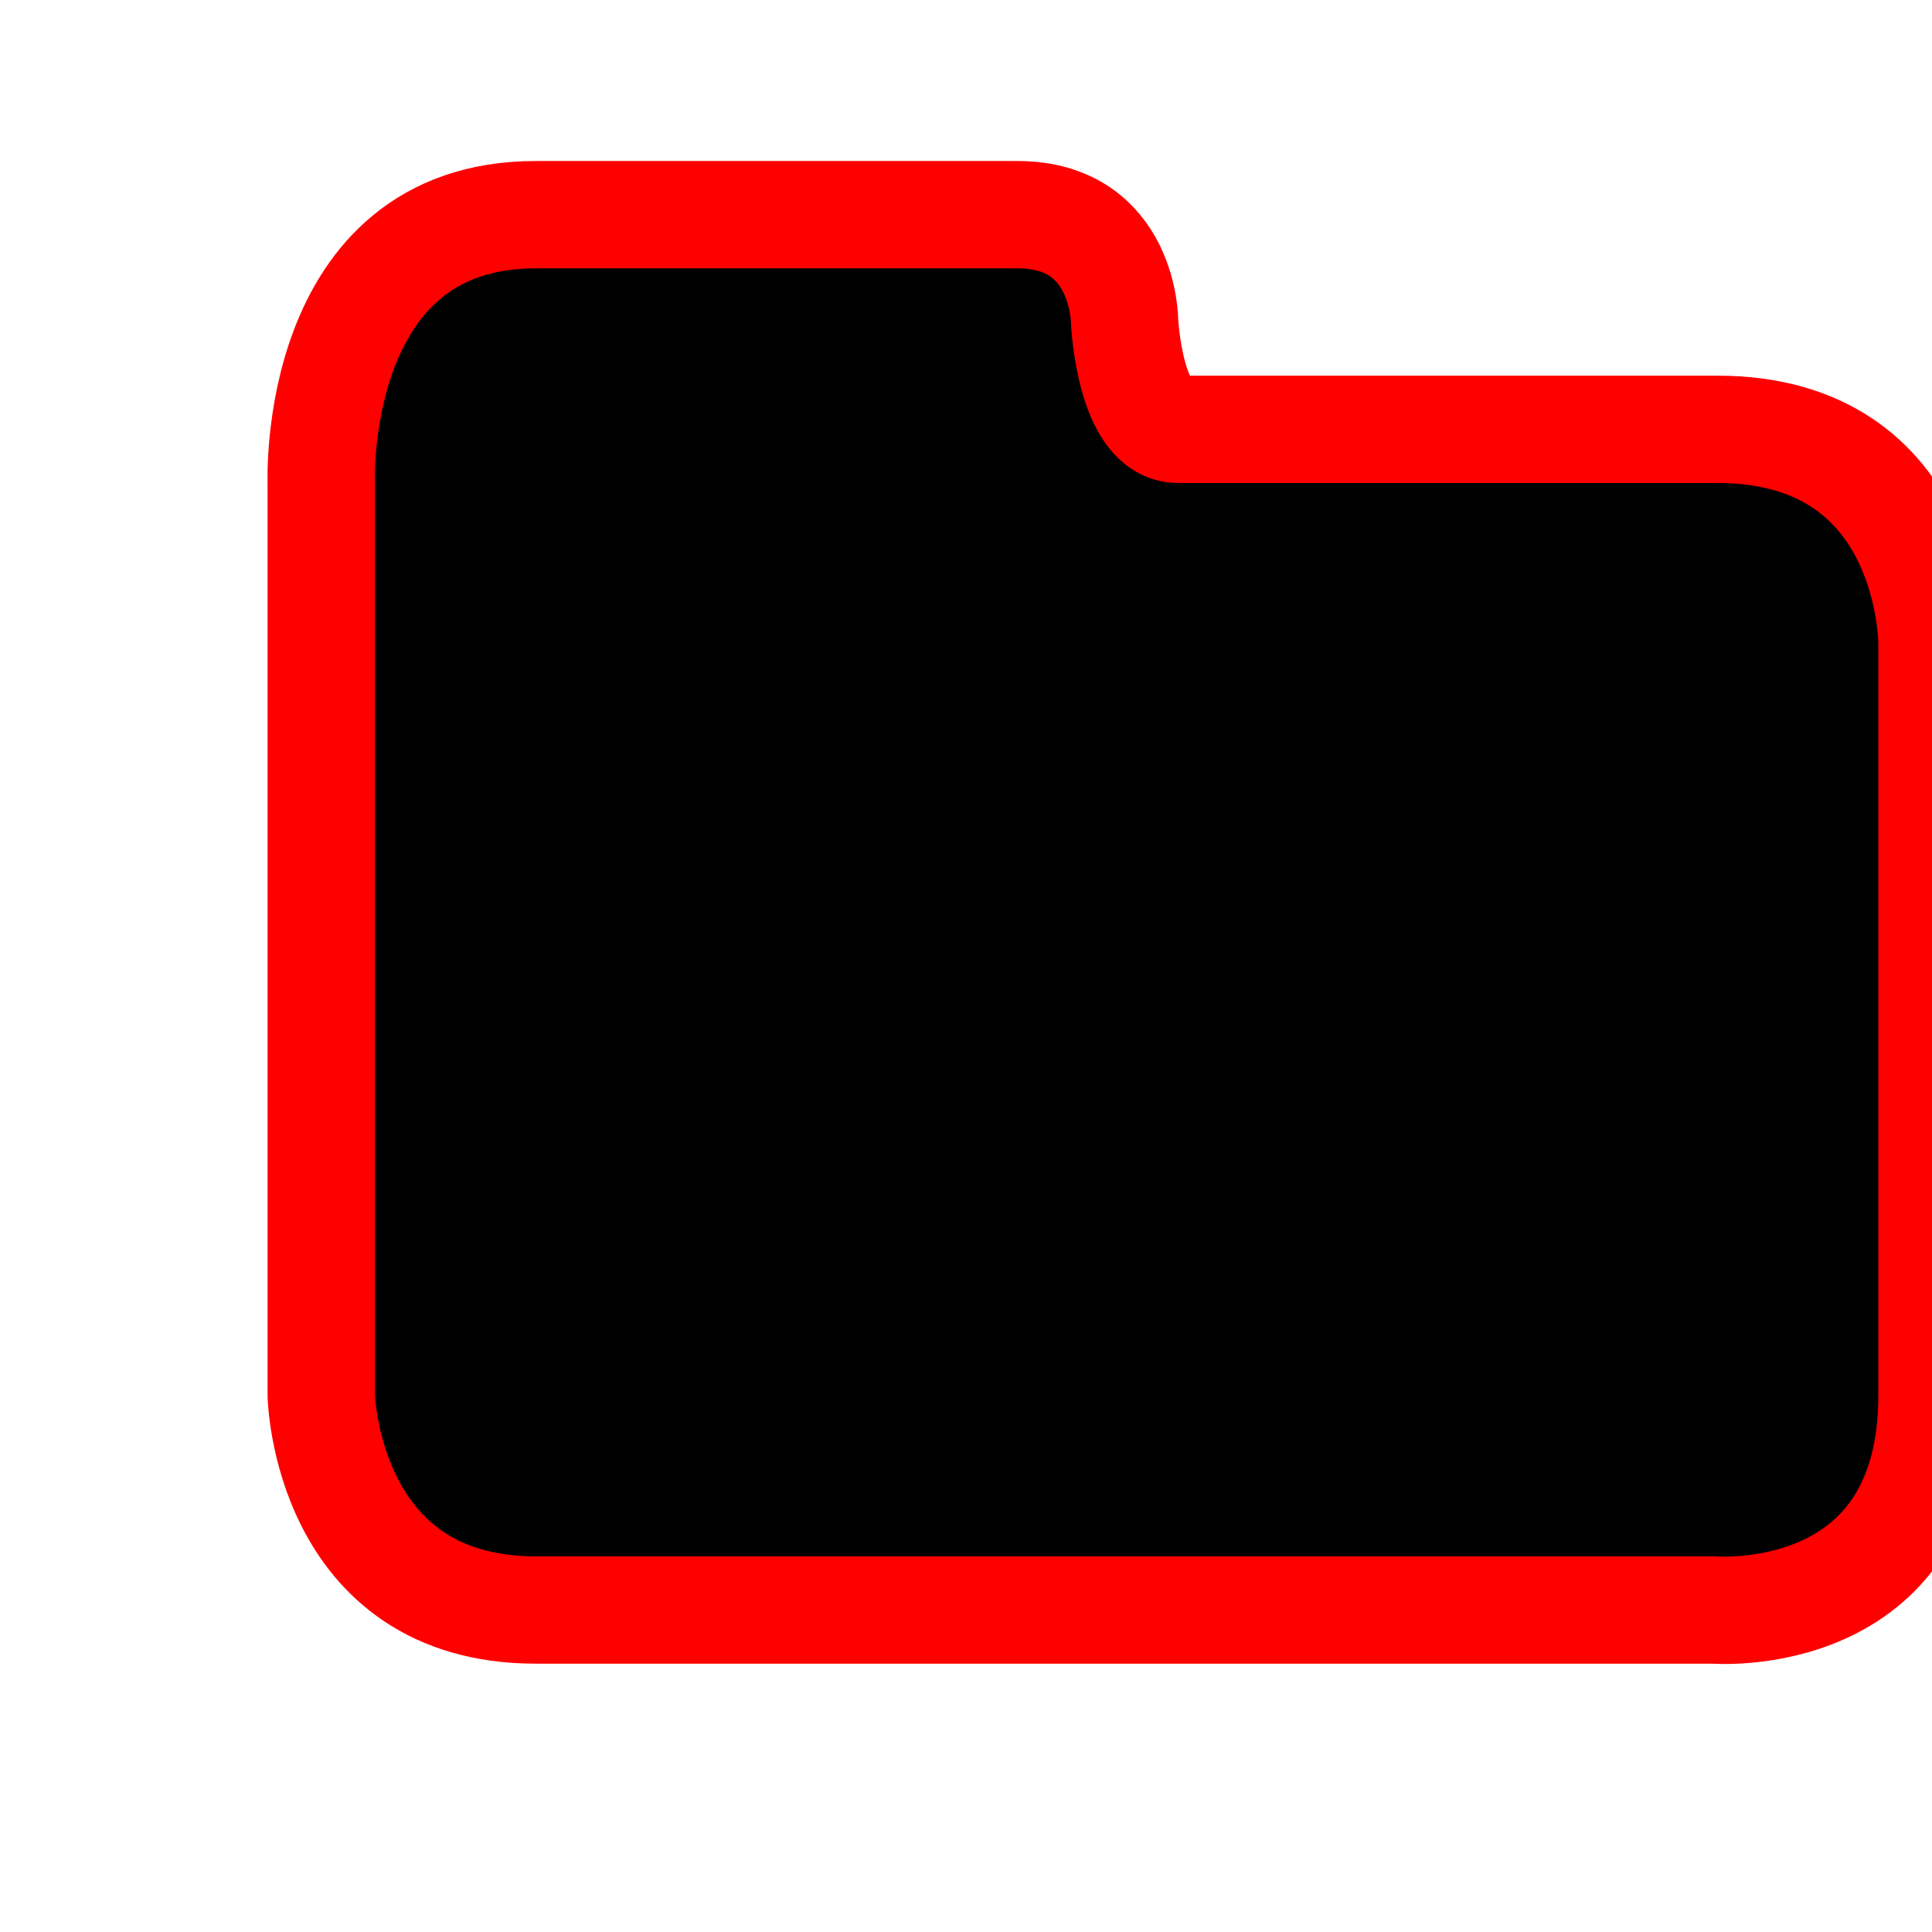
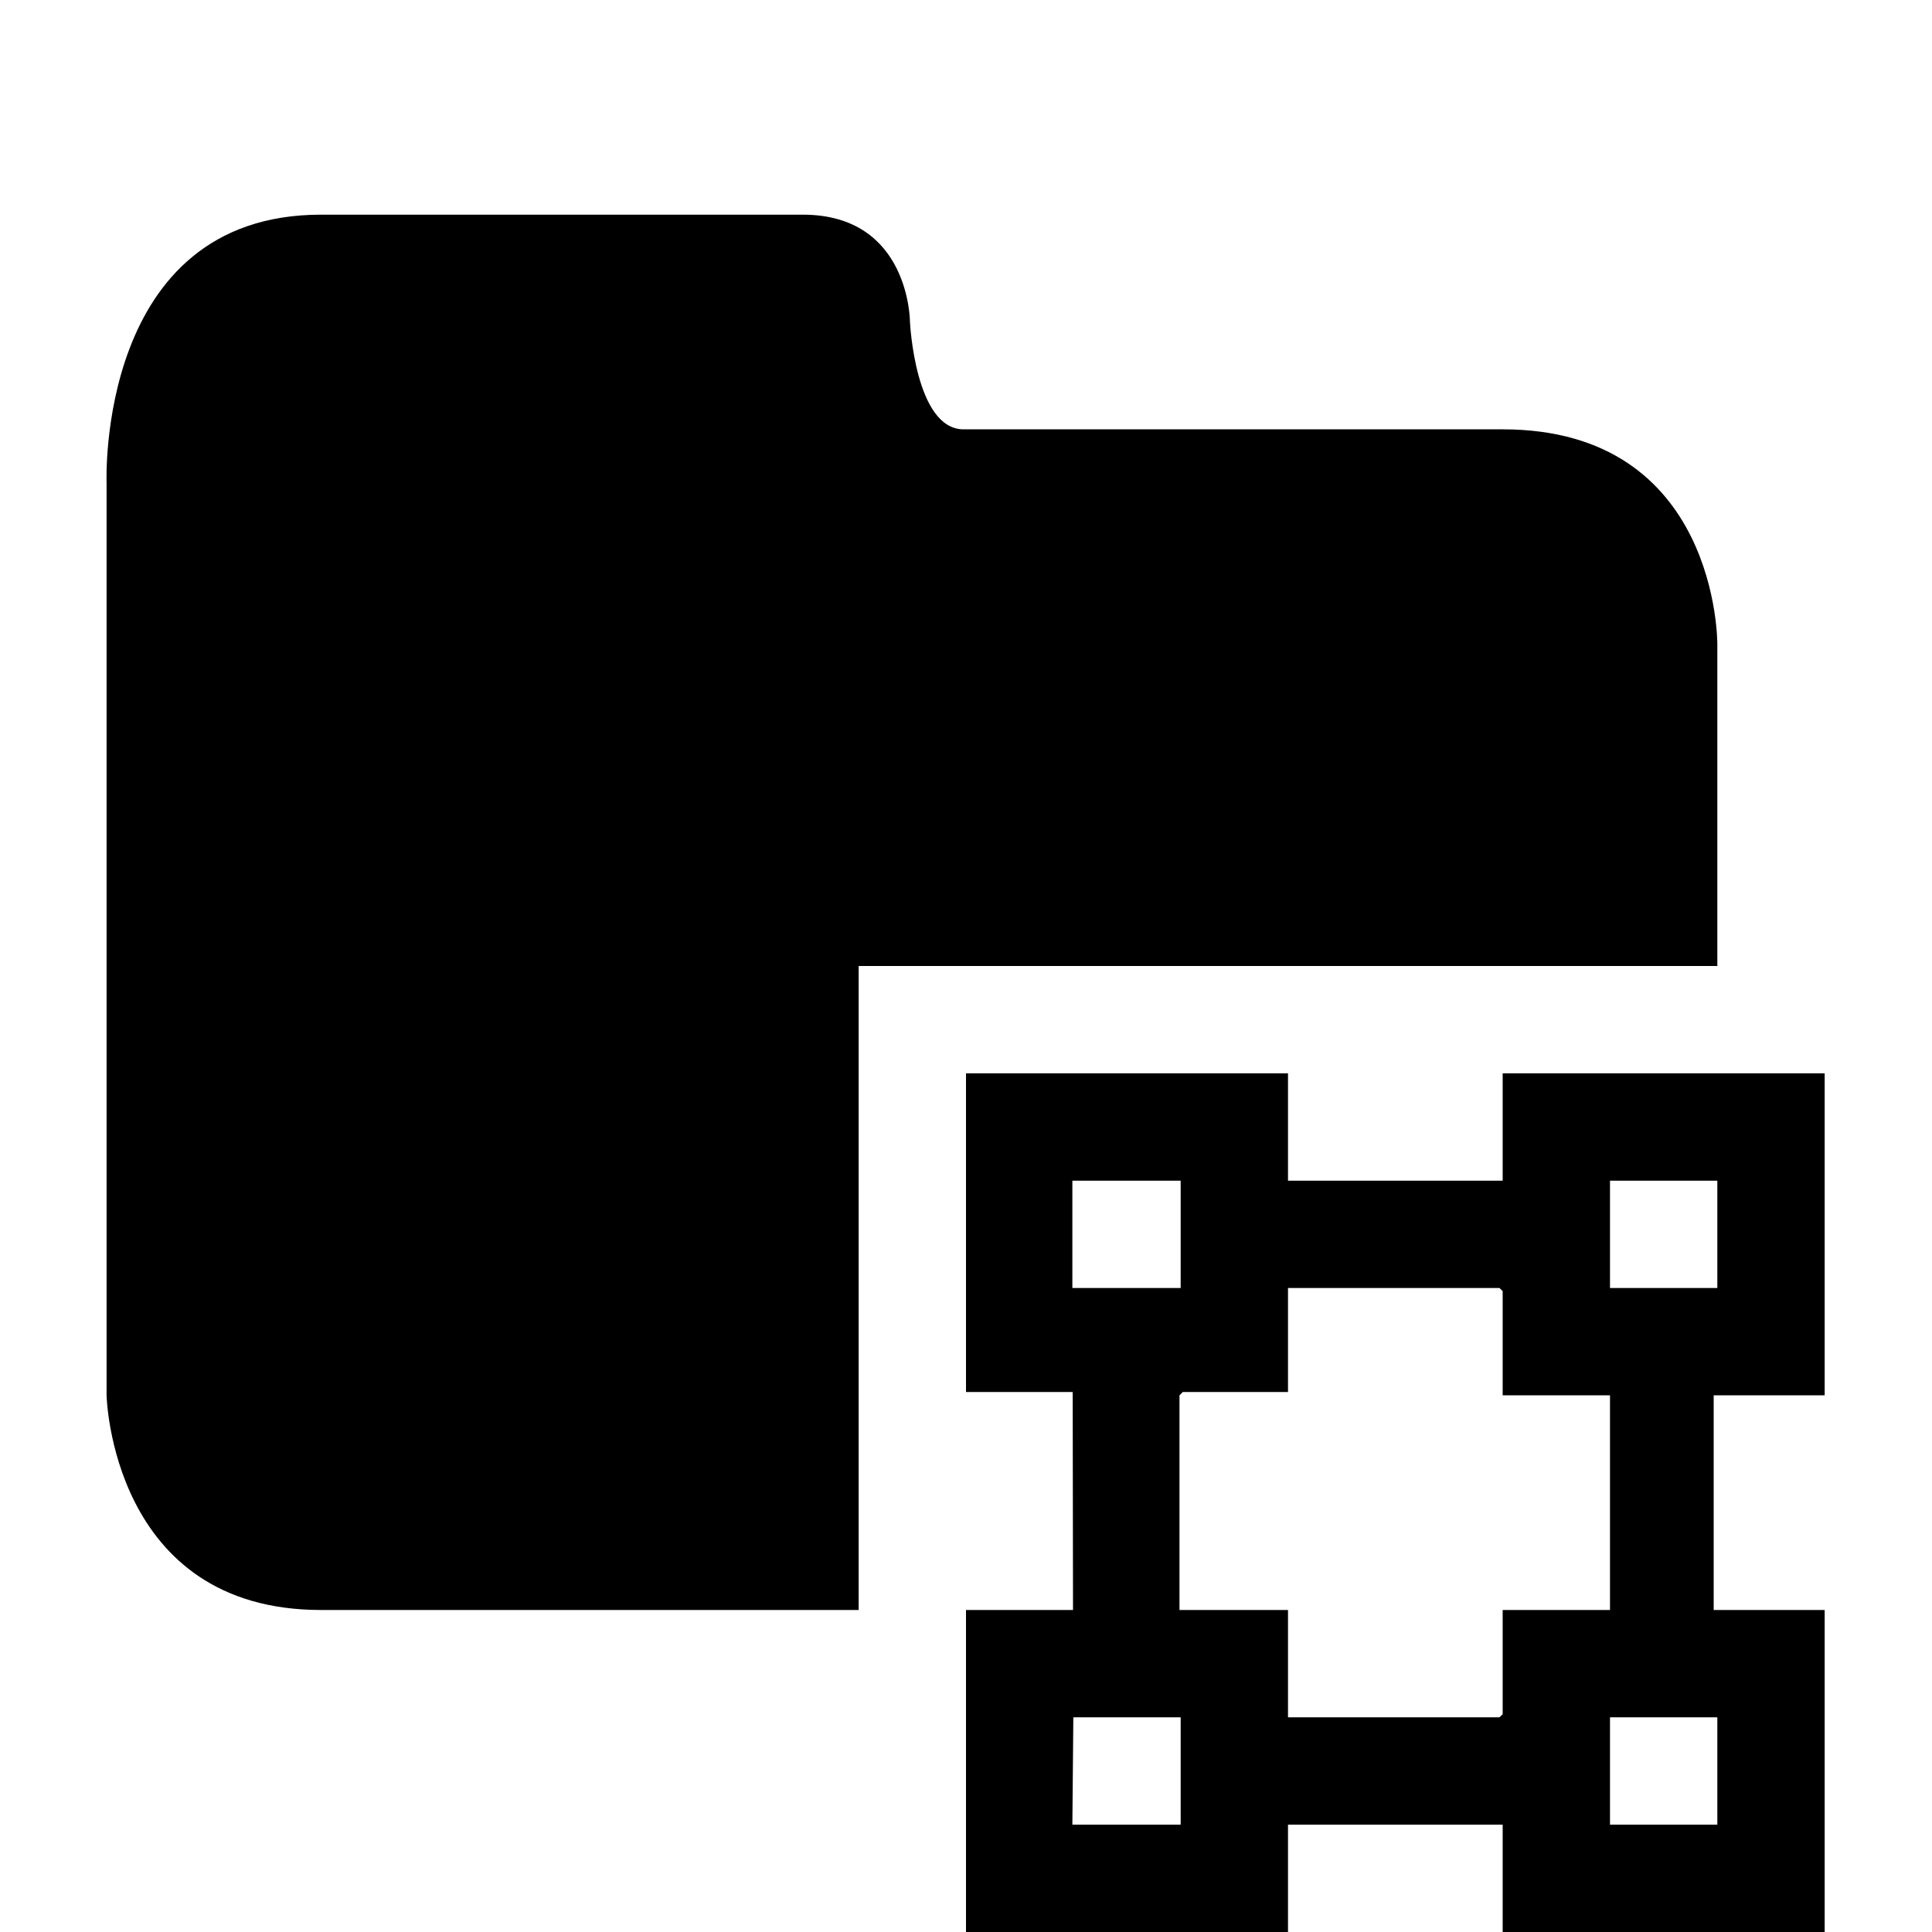
<svg xmlns="http://www.w3.org/2000/svg" id="layer-7-collapsed-mask" preserveAspectRatio="xMidYMid" width="100%" height="100%" viewBox="0 0 18 18">
-   <path stroke="red" d="M4.991,15.000 C3.036,15.000 2.993,13.000 2.993,13.000 L2.993,4.500 C2.993,4.500 2.895,2.000 4.991,2.000 L9.479,2.000 C10.479,2.000 10.478,3.000 10.478,3.000 C10.478,3.000 10.526,4.000 10.977,4.000 L16.000,4.000 C18.014,4.000 18.000,6.000 18.000,6.000 L18.000,13.000 C18.000,15.169 15.966,15.000 15.966,15.000 L4.991,15.000 Z" />
+   <path d="M17.000,15.000 L17.000,18.000 L14.000,18.000 L14.000,17.000 L12.000,17.000 L12.000,18.000 L9.000,18.000 L9.000,15.000 L9.997,15.000 L9.994,12.969 L9.000,12.969 L9.000,10.000 L12.000,10.000 L12.000,11.000 L14.000,11.000 L14.000,10.000 L17.000,10.000 L17.000,13.000 L15.966,13.000 L15.966,15.000 L17.000,15.000 ZM9.991,17.000 L11.000,17.000 L11.000,16.000 L10.000,16.000 L9.991,17.000 ZM11.000,11.000 L9.991,11.000 L9.991,12.000 L11.000,12.000 L11.000,11.000 ZM14.000,12.029 L13.970,12.000 L12.000,12.000 L12.000,12.969 L11.020,12.969 L10.989,13.000 L10.989,15.000 L12.000,15.000 L12.000,16.000 L13.970,16.000 L14.000,15.971 L14.000,15.000 L15.000,15.000 L15.000,13.000 L14.000,13.000 L14.000,12.029 ZM16.000,12.000 L16.000,11.000 L15.000,11.000 L15.000,12.000 L16.000,12.000 ZM15.000,16.000 L15.000,17.000 L16.000,17.000 L16.000,16.000 L15.000,16.000 Z" />
+   <path d="M8.000,9.000 L8.000,15.000 L2.991,15.000 C1.036,15.000 0.993,13.000 0.993,13.000 L0.993,4.500 C0.993,4.500 0.895,2.000 2.991,2.000 L7.479,2.000 C8.479,2.000 8.478,3.000 8.478,3.000 C8.478,3.000 8.526,4.000 8.977,4.000 L14.000,4.000 C16.014,4.000 16.000,6.000 16.000,6.000 L16.000,9.000 L8.000,9.000 Z" />
</svg>
